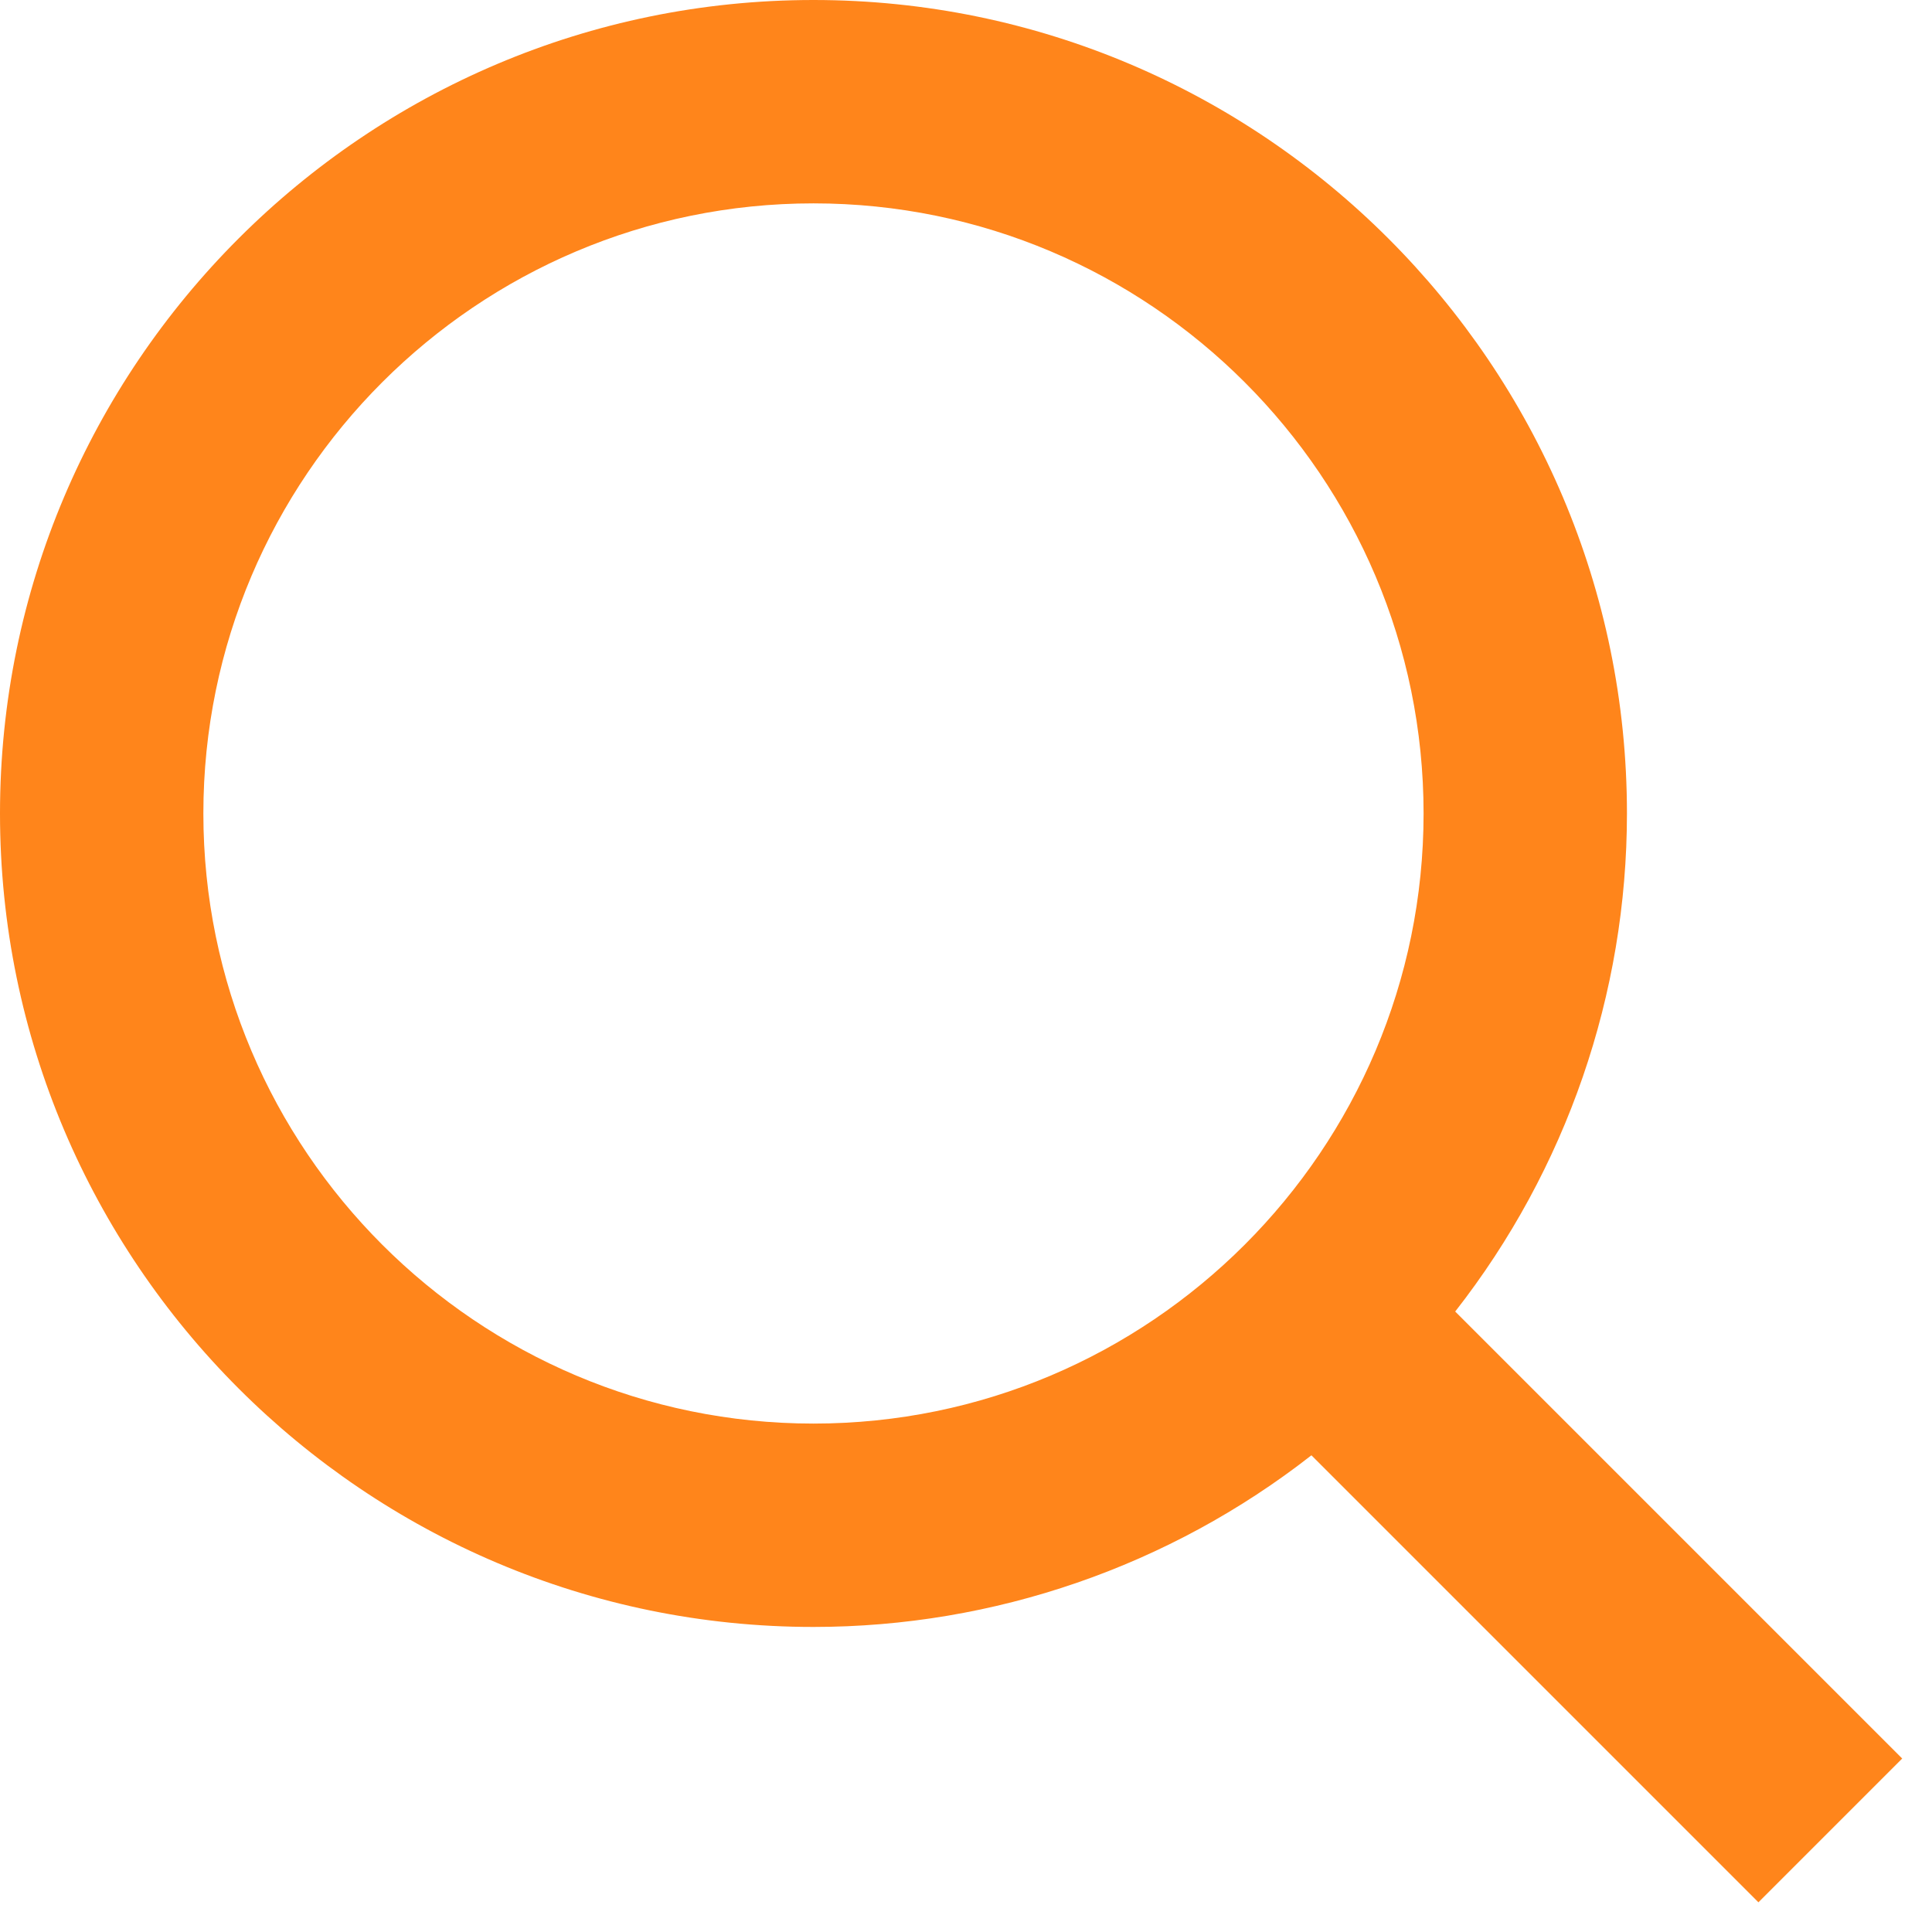
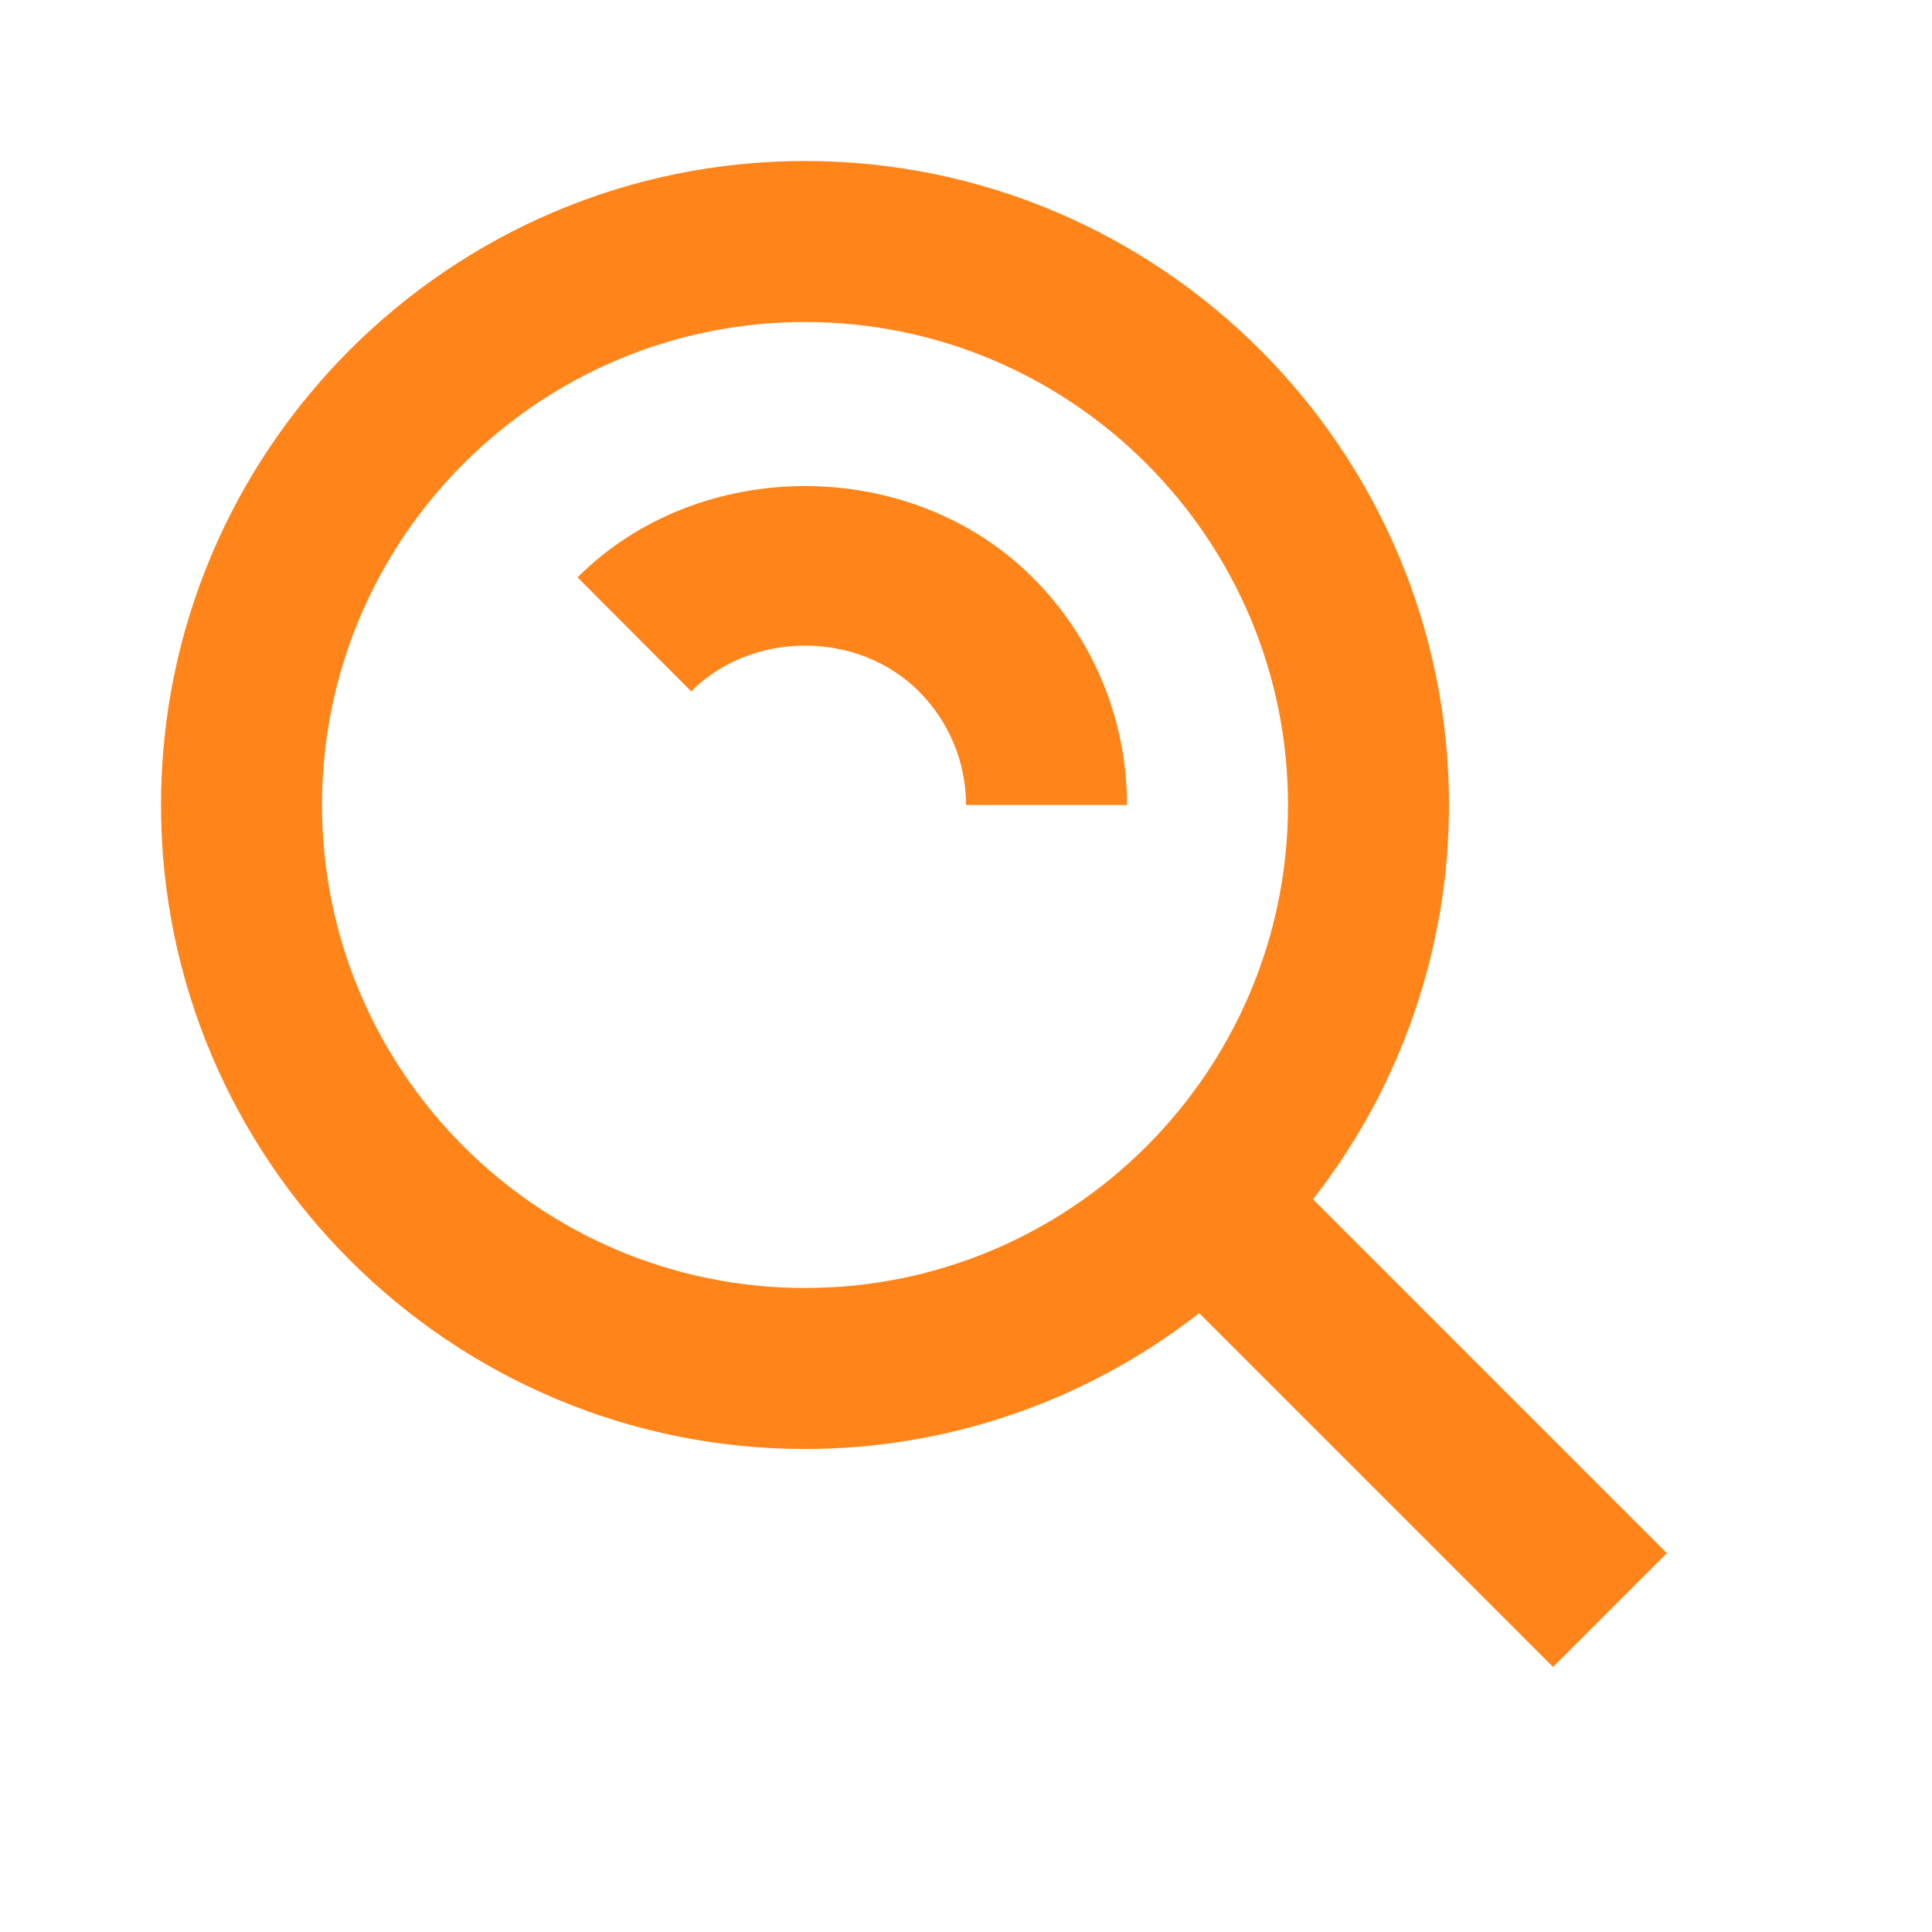
- <svg xmlns="http://www.w3.org/2000/svg" width="19" height="19" viewBox="0 0 19 19" fill="none">
-   <path d="M8 16C9.775 16 11.499 15.405 12.897 14.312L17.293 18.708L18.707 17.294L14.311 12.898C15.405 11.5 16 9.775 16 8C16 3.589 12.411 0 8 0C3.589 0 0 3.589 0 8C0 12.411 3.589 16 8 16ZM8 2C11.309 2 14 4.691 14 8C14 11.309 11.309 14 8 14C4.691 14 2 11.309 2 8C2 4.691 4.691 2 8 2Z" fill="#FF851B" />
+ <svg xmlns="http://www.w3.org/2000/svg" width="24" height="24" viewBox="0 0 24 24" fill="none">
+   <path d="M10 18C11.775 18 13.499 17.405 14.897 16.312L19.293 20.708L20.707 19.294L16.311 14.898C17.405 13.5 18 11.775 18 10C18 5.589 14.411 2 10 2C5.589 2 2 5.589 2 10C2 14.411 5.589 18 10 18ZM10 4C13.309 4 16 6.691 16 10C16 13.309 13.309 16 10 16C6.691 16 4 13.309 4 10C4 6.691 6.691 4 10 4Z" fill="#FF851B" />
+   <path d="M11.412 8.586C11.791 8.966 12 9.468 12 10H14C14.001 9.475 13.897 8.954 13.696 8.469C13.494 7.983 13.199 7.543 12.826 7.172C11.312 5.66 8.687 5.66 7.174 7.172L8.586 8.588C9.346 7.83 10.656 7.832 11.412 8.586Z" fill="#FF851B" />
</svg>
